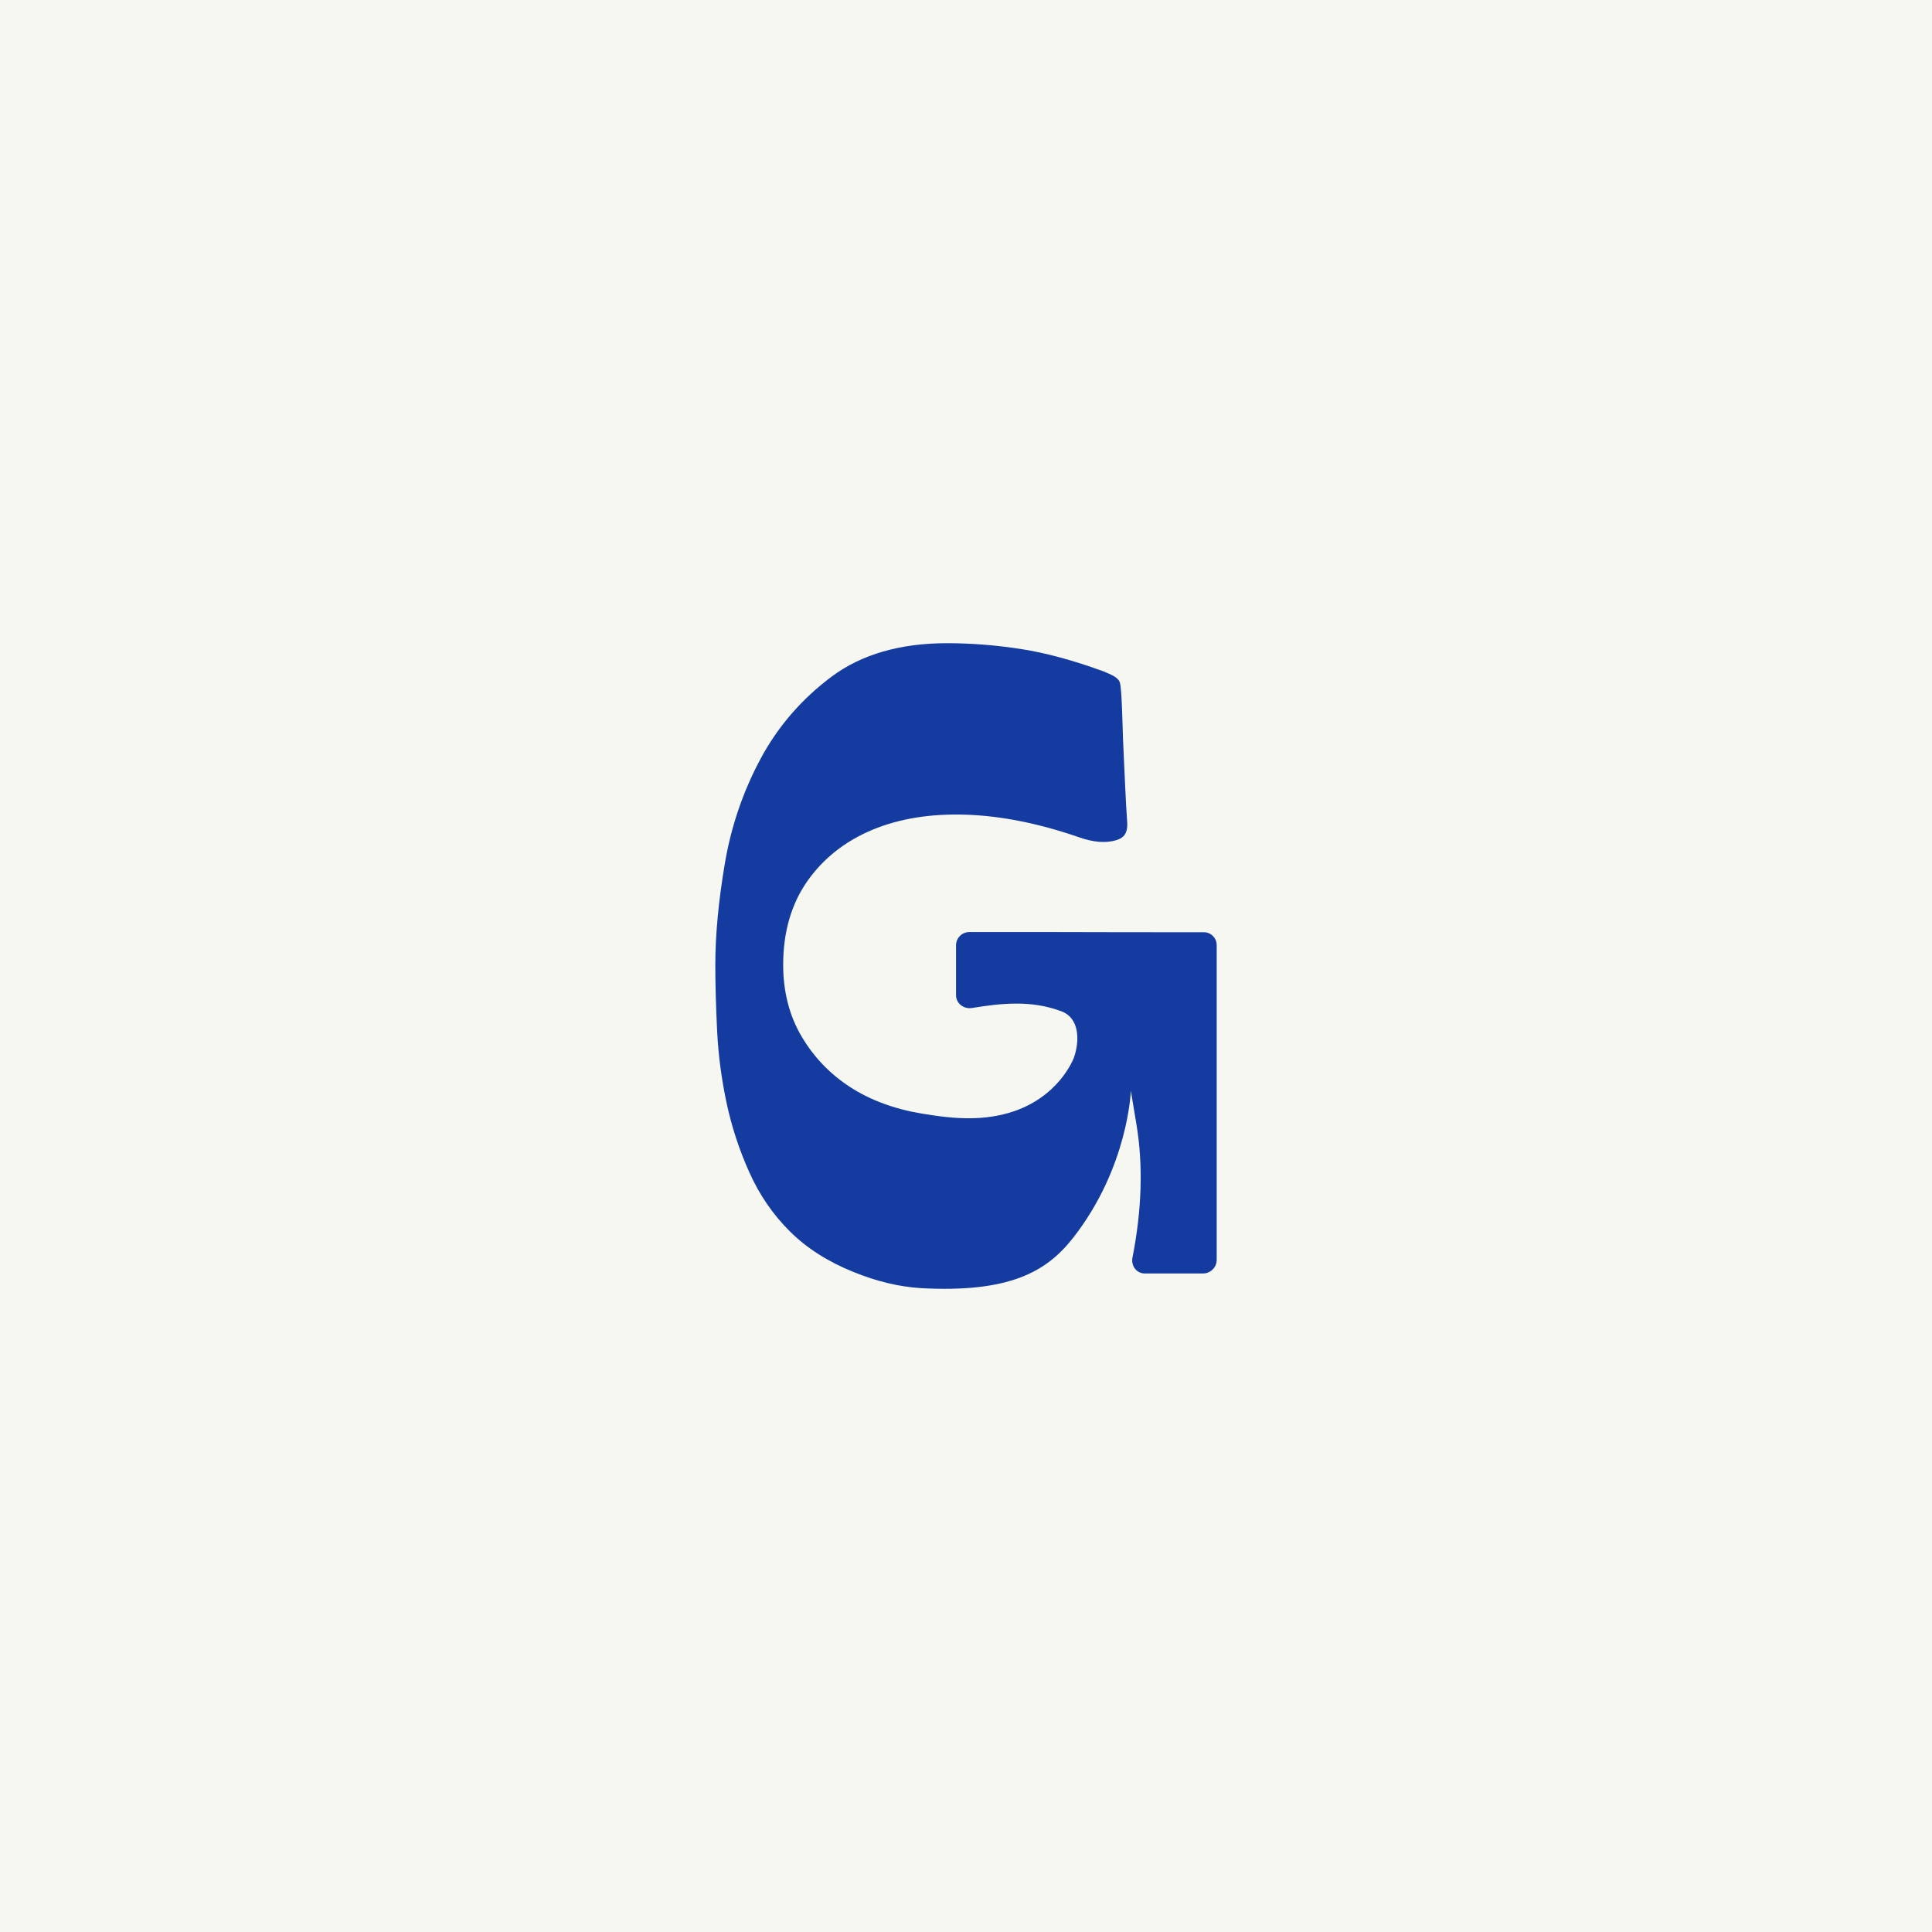
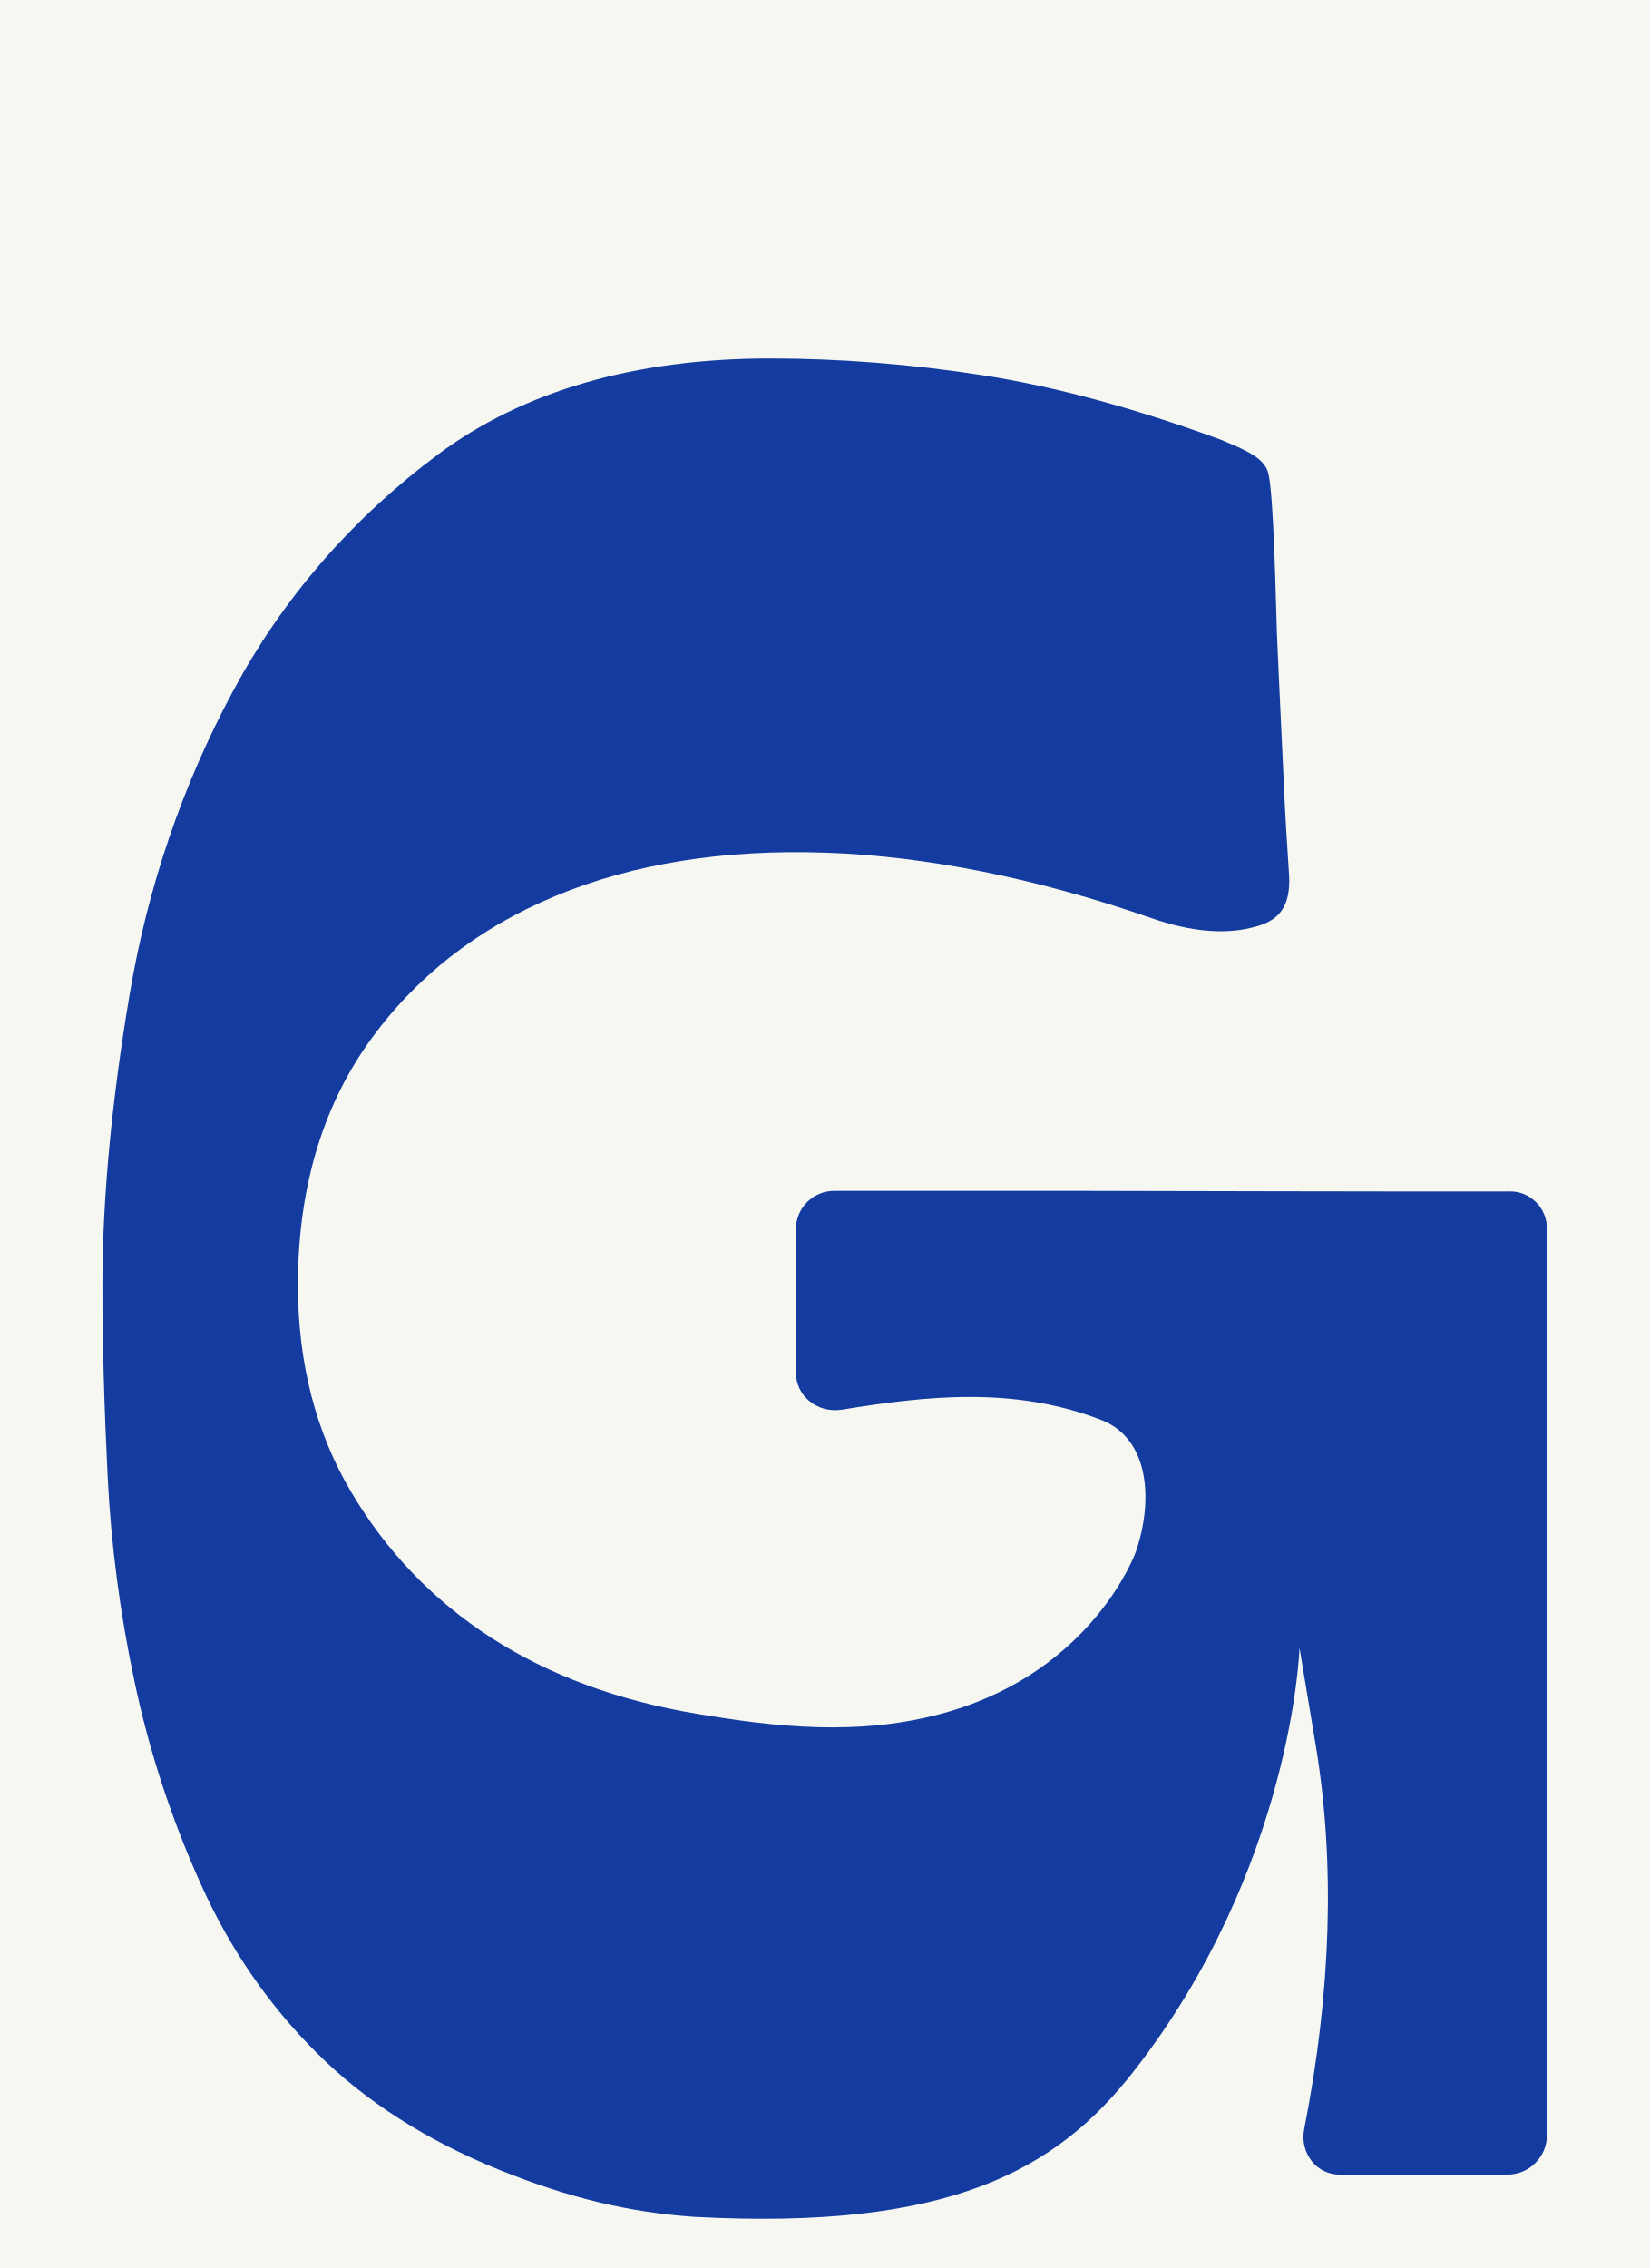
- <svg xmlns="http://www.w3.org/2000/svg" id="Layer_1" data-name="Layer 1" viewBox="0 0 1080 1080">
+ <svg xmlns="http://www.w3.org/2000/svg" id="Layer_1" data-name="Layer 1" viewBox="380 290 320 440">
  <defs>
    
  </defs>
  <rect fill="#F5F7F0" x="-421" y="-1" width="1922" height="1082" />
  <path fill="#143CA0" d="M680.14,528.32v175.9c0,2.05-.79,3.98-2.25,5.41-1.44,1.46-3.36,2.25-5.42,2.25h-32.52c-2.12,0-4.03-.9-5.38-2.54-1.4-1.73-1.96-3.99-1.53-6.24,5.27-26.7,6.03-51.77,2.25-74.49l-3.15-18.91s-1.32,42.66-32.2,82.18c-14.96,19.15-35.71,30.89-85.39,28.19-12.66-.9-24.19-3.69-37.42-9.01-14.34-5.77-26.35-13.46-35.69-22.81-9.41-9.37-16.98-20.42-22.52-32.83-5.67-12.59-9.97-25.71-12.77-38.96-2.84-13.29-4.62-26.8-5.27-40.15-.67-13.51-1.01-25.96-1.01-36.97,0-16.69,1.78-35.73,5.31-56.56,3.47-20.63,10.18-40.35,19.97-58.59,9.68-18.08,23.12-33.59,39.92-46.09,16.57-12.3,38.21-18.55,64.33-18.55,13.53,0,27.49,1.1,41.52,3.29,13.92,2.18,29.39,6.39,45.96,12.47,4.14,1.76,8.31,3.29,9.17,6.37,1.12,4,1.5,25.94,1.71,31.19.23,5.36.45,10.4.68,15.09l.67,14.39c.22,5,.56,10.9,1.01,17.49.4,6.93-2.9,8.87-6.19,9.84-5.74,1.73-12.7,1.19-20.69-1.62-22.24-7.7-43.41-11.96-62.96-12.63-19.77-.7-37.44,2.12-52.47,8.38-15.26,6.33-27.52,15.99-36.46,28.69-8.99,12.77-13.55,28.53-13.55,46.83,0,15.04,3.47,28.55,10.34,40.13,6.78,11.49,15.94,21.03,27.22,28.3,11.19,7.23,24.63,12.2,39.9,14.73,14.64,2.45,31.7,4.62,48.91-.45,27.97-8.24,36.09-30.67,36.18-30.89,3.42-9.79,2.79-22-6.66-25.67-17.07-6.62-34.2-4.62-50.3-2.01-2.36.38-4.7-.25-6.44-1.73-1.62-1.39-2.52-3.33-2.52-5.49v-27.81c0-4.08,3.33-7.41,7.41-7.41h47.73c.74,0,72.95.18,83.36.11,1.91-.04,3.72.72,5.09,2.07,1.37,1.37,2.12,3.17,2.12,5.11Z" />
</svg>
